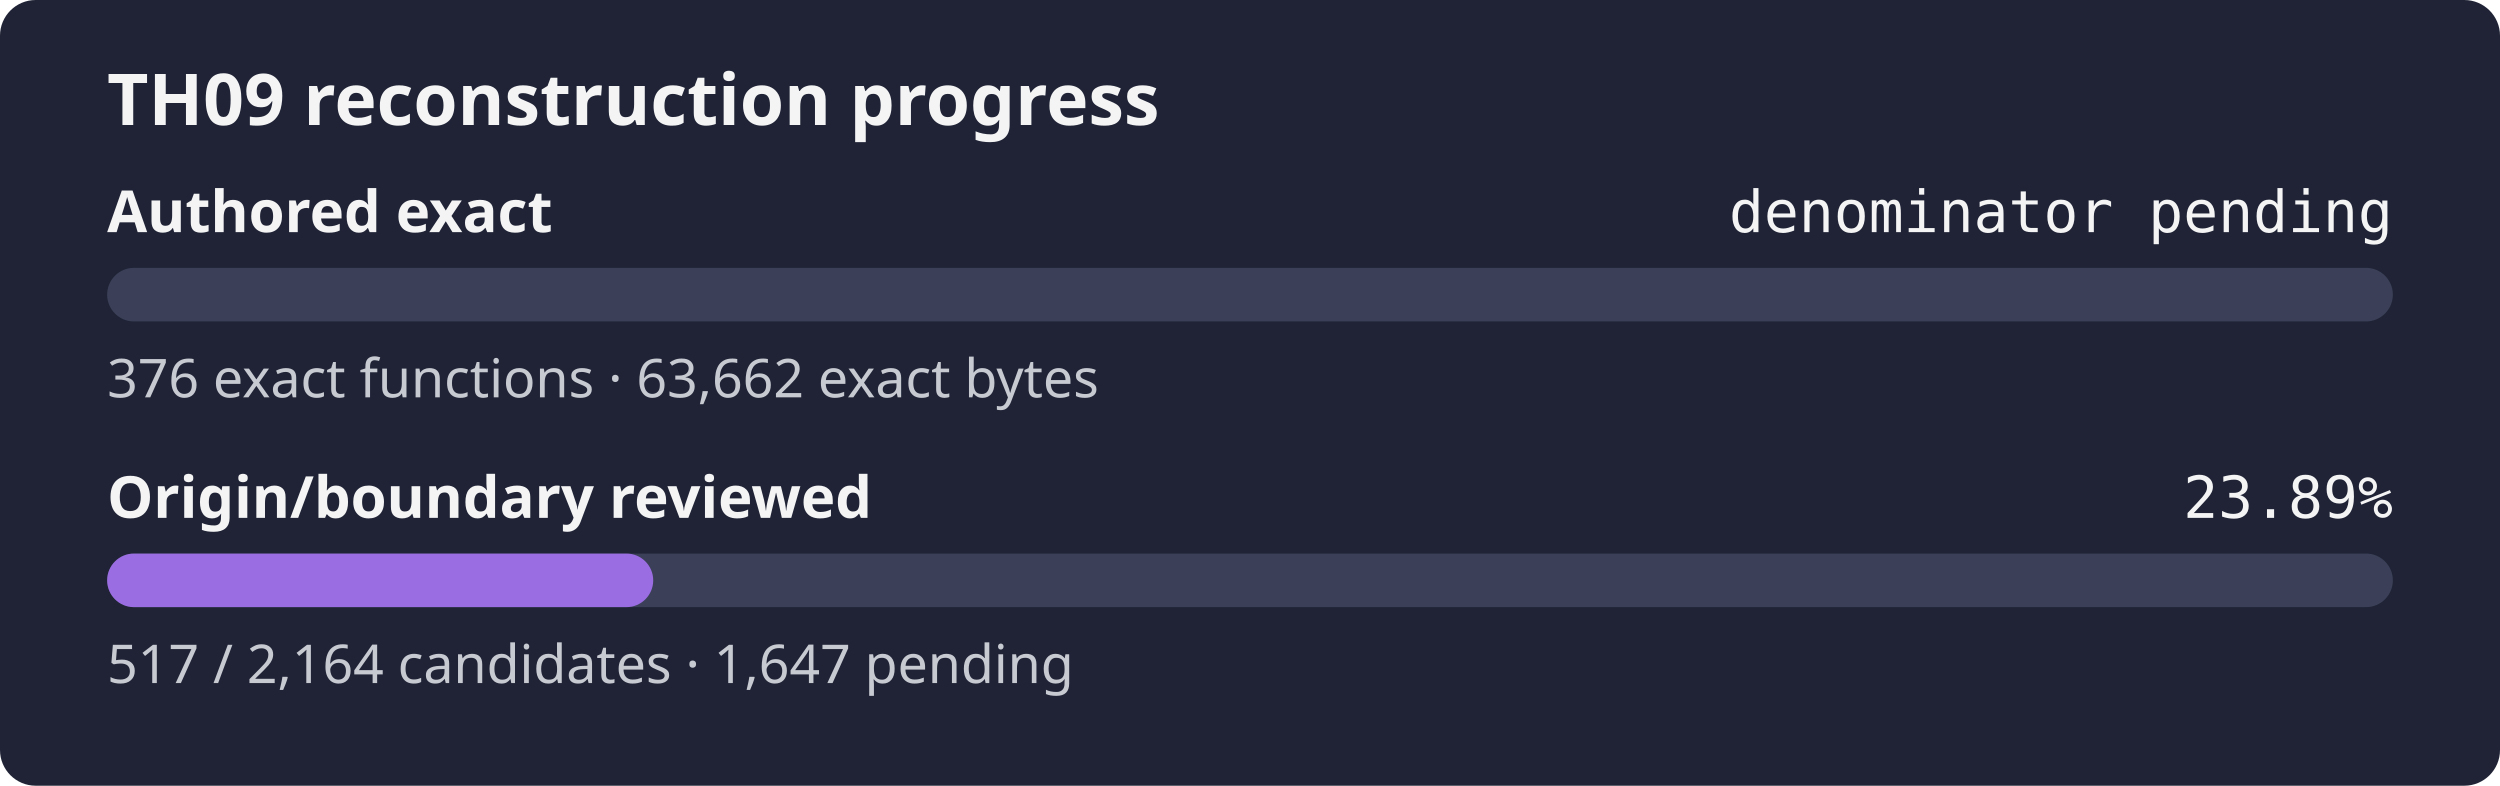
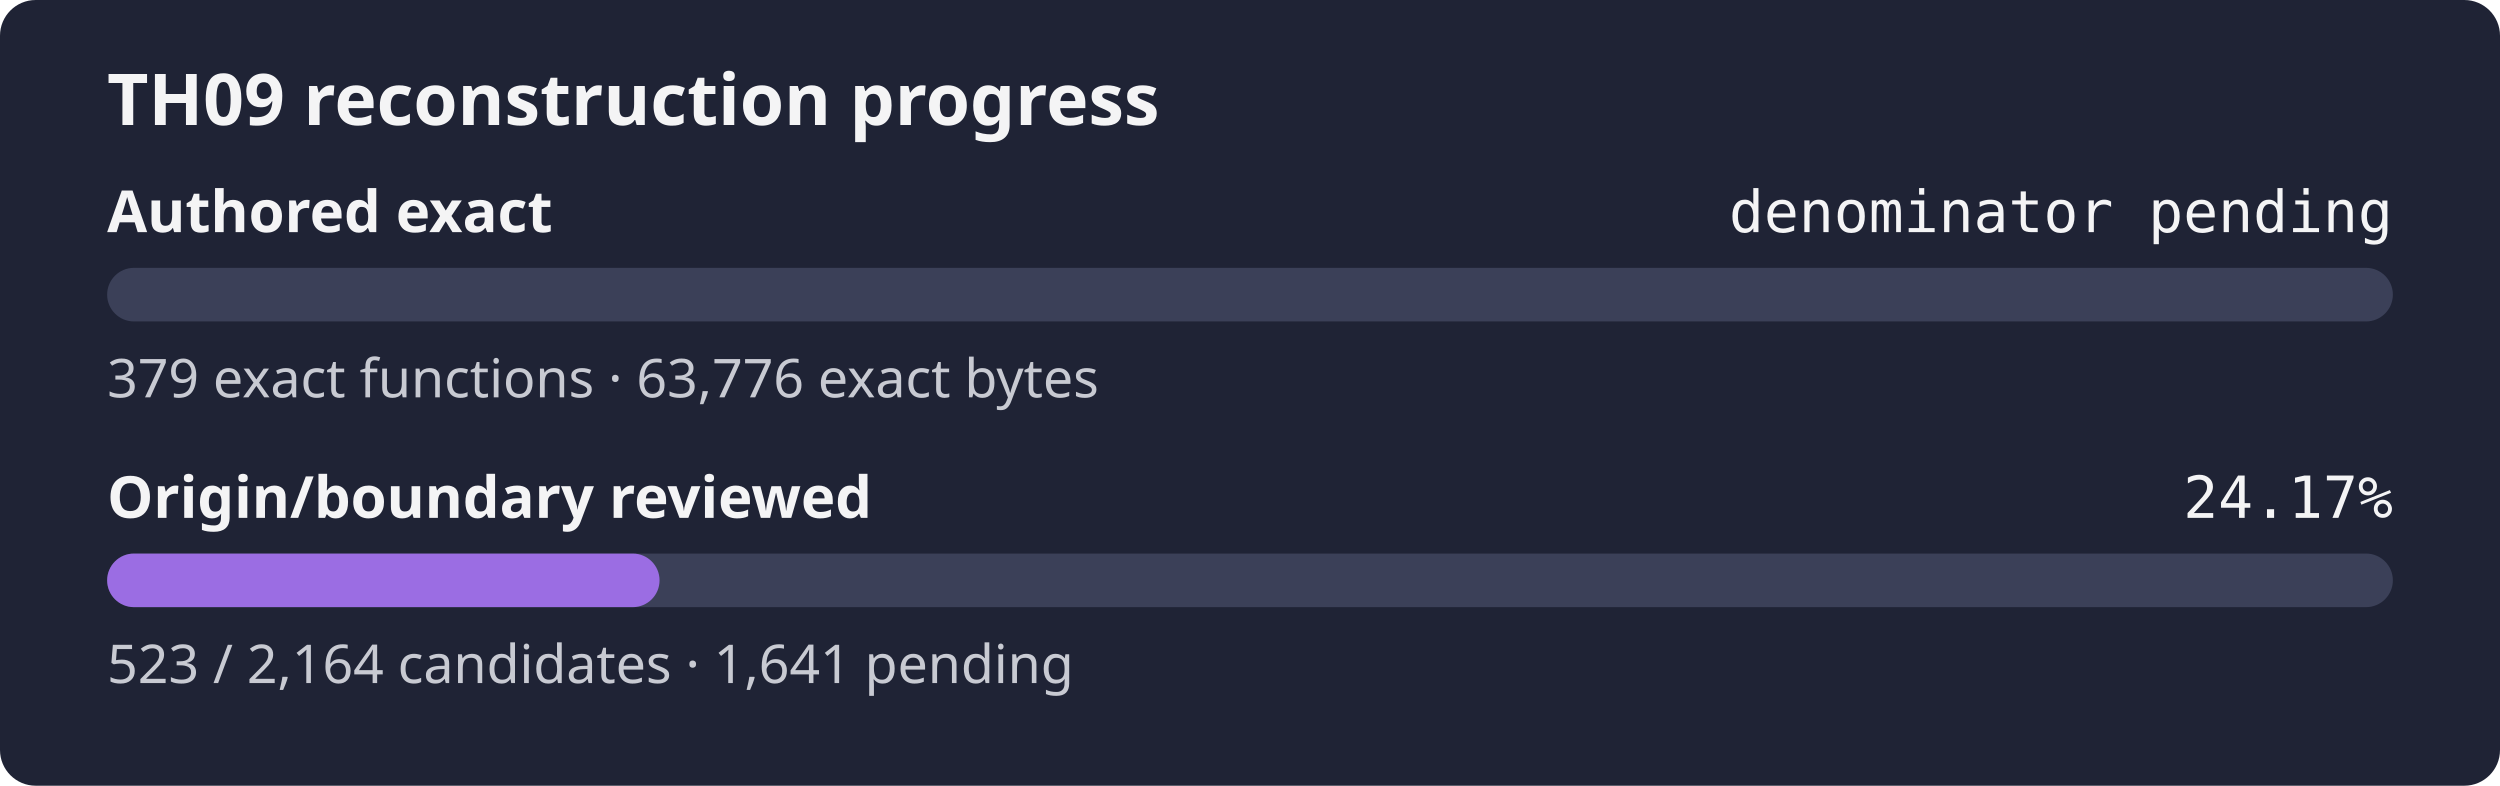
- <svg xmlns="http://www.w3.org/2000/svg" width="560" height="176" role="img" aria-label="TH09 reconstruction progress: authored exact denominator pending, origin review 23.89%">
+ <svg xmlns="http://www.w3.org/2000/svg" width="560" height="176" role="img" aria-label="TH09 reconstruction progress: authored exact denominator pending, origin review 24.17%">
  <rect width="560" height="176" rx="8" fill="#1f2335" />
  <text x="24" y="28" fill="#f4f4f5" font-family="sans-serif" font-size="16" font-weight="600">TH09 reconstruction progress</text>
  <text x="24" y="52" fill="#f4f4f5" font-family="sans-serif" font-size="13" font-weight="600">Authored exact</text>
  <text x="536" y="52" fill="#f4f4f5" text-anchor="end" font-family="monospace" font-size="13">denominator pending</text>
  <rect x="24" y="60" width="512" height="12" rx="6" fill="#3b4058" />
  <rect x="24" y="60" width="0.00" height="12" rx="6" fill="#9b6de3" />
-   <text x="24" y="89" fill="#c8cad2" font-family="sans-serif" font-size="12">376 exact functions · 63,662 exact bytes</text>
+   <text x="24" y="89" fill="#c8cad2" font-family="sans-serif" font-size="12">379 exact functions · 63,776 exact bytes</text>
  <text x="24" y="116" fill="#f4f4f5" font-family="sans-serif" font-size="13" font-weight="600">Origin/boundary reviewed</text>
-   <text x="536" y="116" fill="#f4f4f5" text-anchor="end" font-family="monospace" font-size="13">23.89%</text>
+   <text x="536" y="116" fill="#f4f4f5" text-anchor="end" font-family="monospace" font-size="13">24.17%</text>
  <rect x="24" y="124" width="512" height="12" rx="6" fill="#3b4058" />
-   <rect x="24" y="124" width="122.32" height="12" rx="6" fill="#9b6de3" />
-   <text x="24" y="153" fill="#c8cad2" font-family="sans-serif" font-size="12">517 / 2,164 candidates · 1,647 pending</text>
+   <rect x="24" y="124" width="123.74" height="12" rx="6" fill="#9b6de3" />
+   <text x="24" y="153" fill="#c8cad2" font-family="sans-serif" font-size="12">523 / 2,164 candidates · 1,641 pending</text>
</svg>
